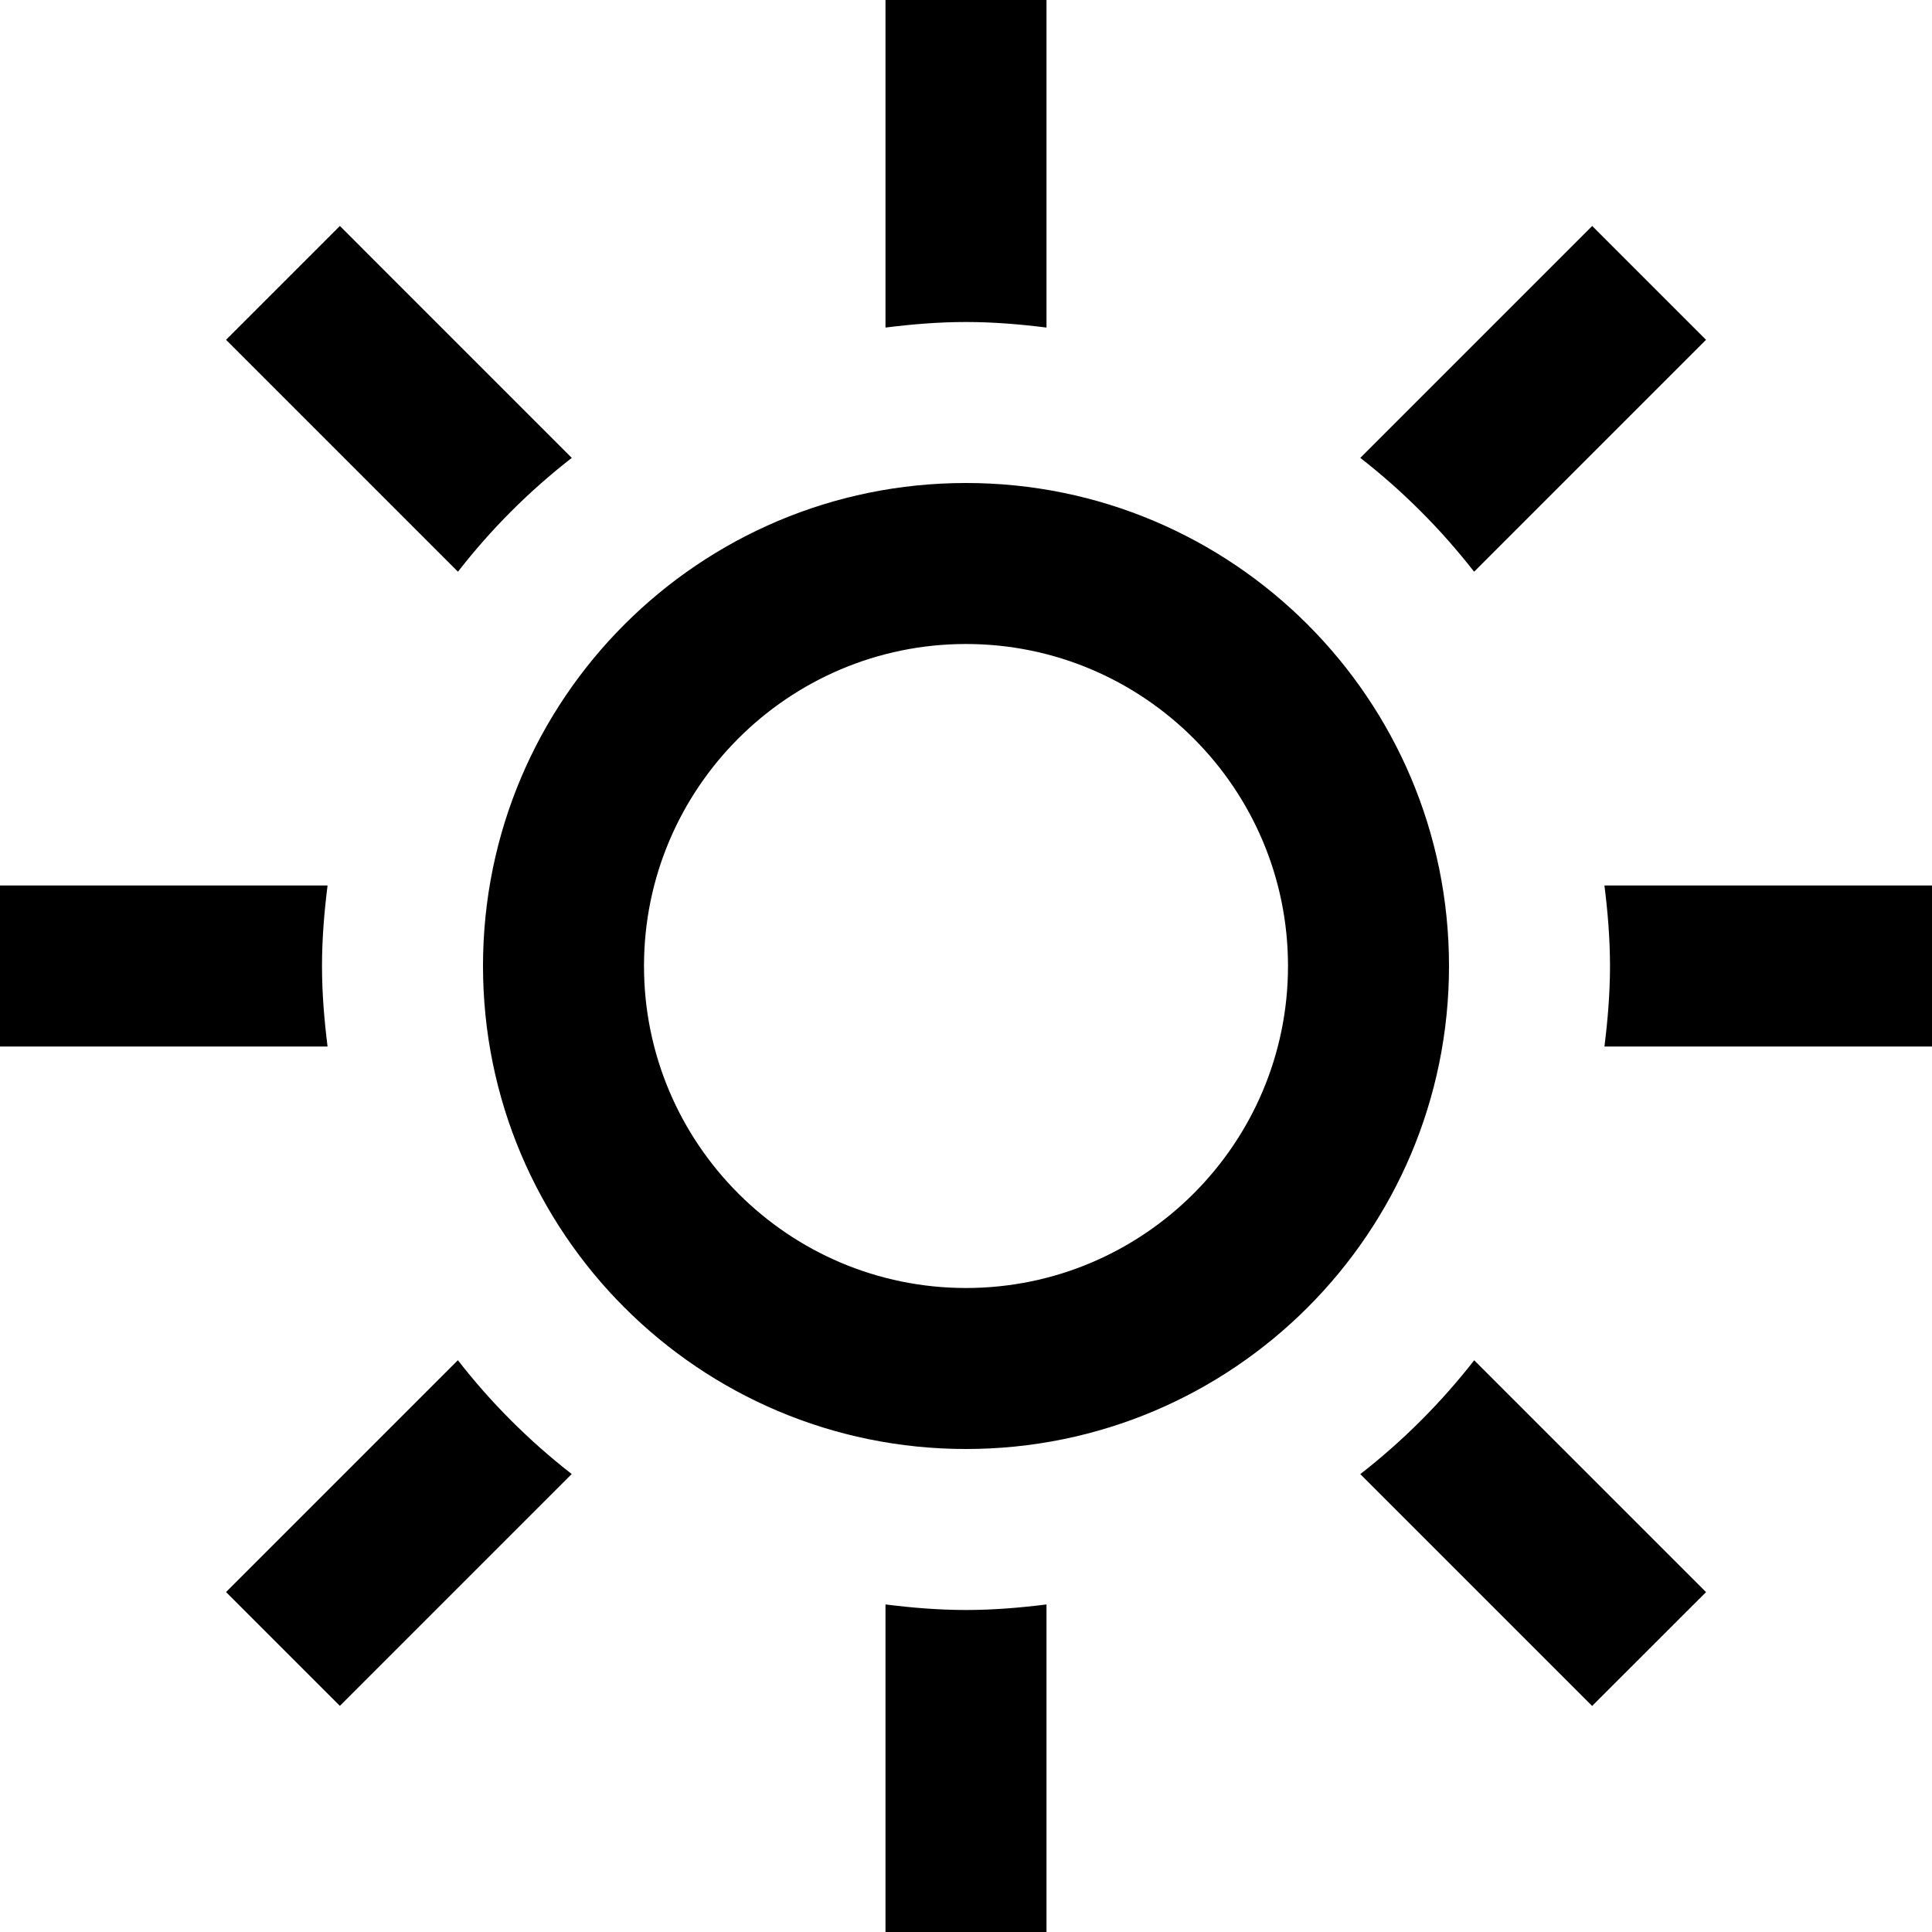
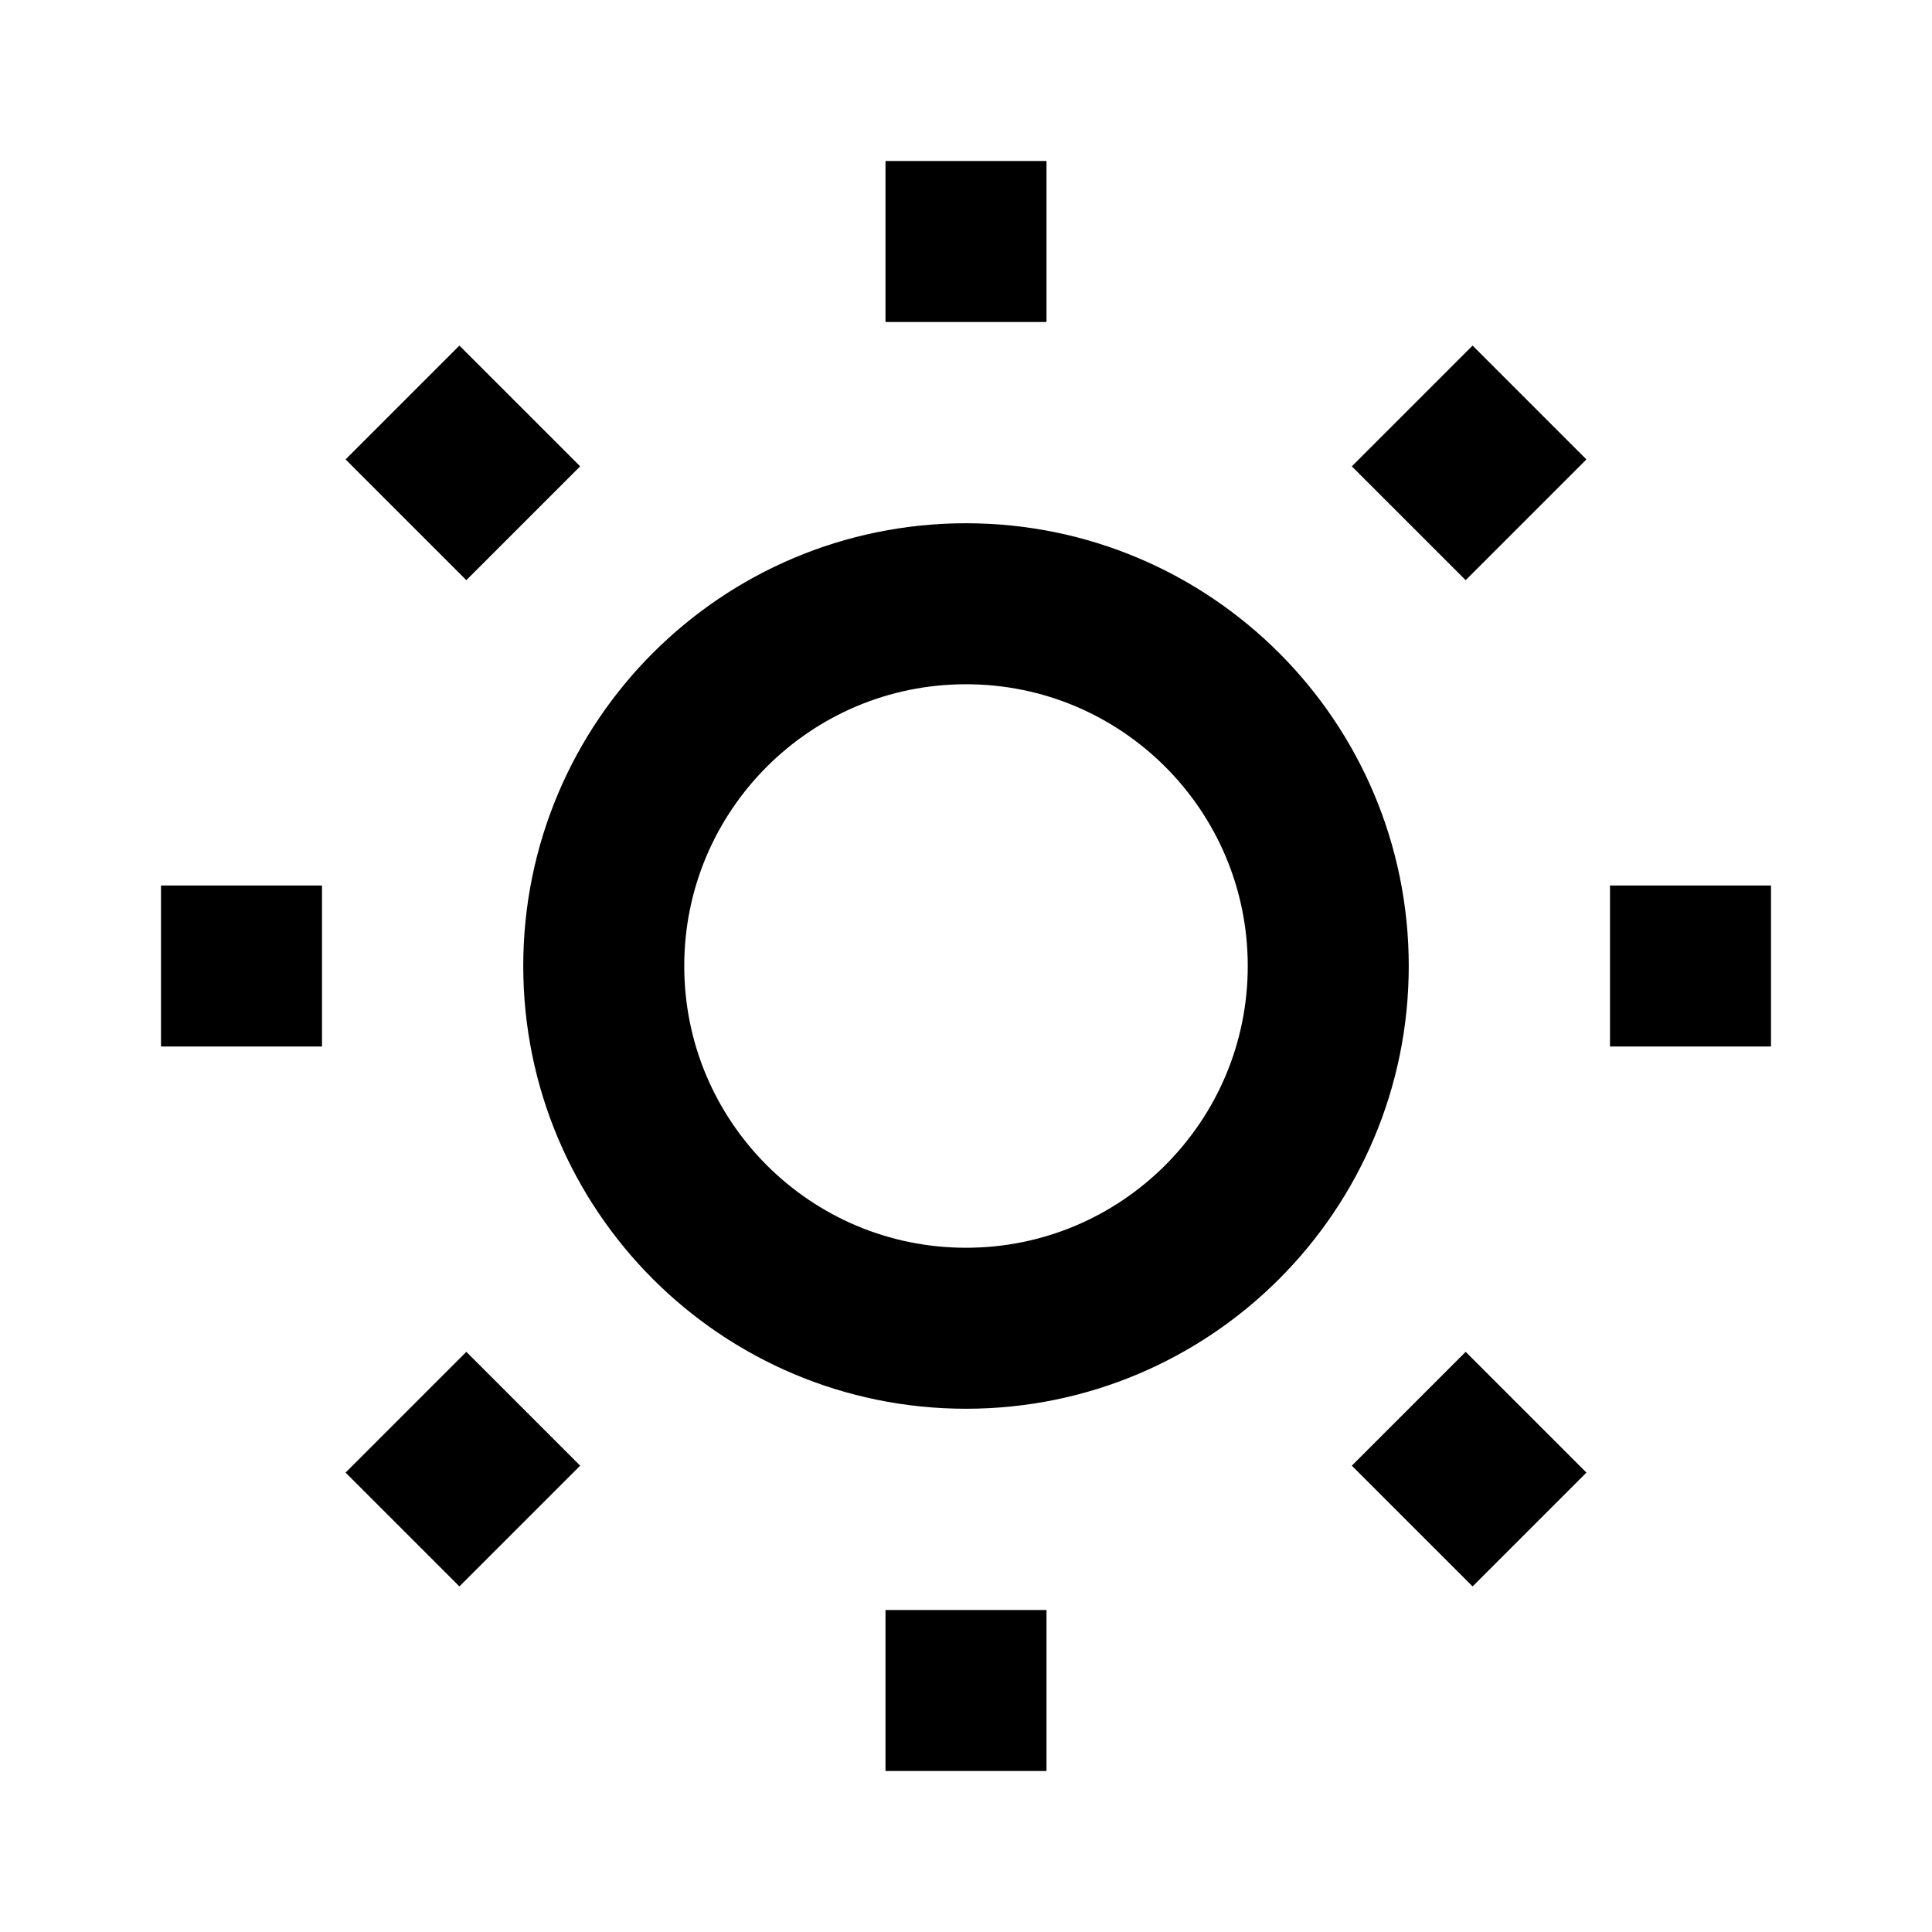
- <svg xmlns="http://www.w3.org/2000/svg" version="1.0" role="img" class="icon icon-sun" viewBox="0 0 24 24" height="1.25rem" width="1.25rem" fill="currentColor" aria-hidden="true" focusable="false">
-   <path d="M4.069 13h-4.069v-2h4.069c-.041.328-.069.661-.069 1s.028.672.069 1zm3.034-7.312l-2.881-2.881-1.414 1.414 2.881 2.881c.411-.529.885-1.003 1.414-1.414zm11.209 1.414l2.881-2.881-1.414-1.414-2.881 2.881c.528.411 1.002.886 1.414 1.414zm-6.312-3.102c.339 0 .672.028 1 .069v-4.069h-2v4.069c.328-.041.661-.069 1-.069zm0 16c-.339 0-.672-.028-1-.069v4.069h2v-4.069c-.328.041-.661.069-1 .069zm7.931-9c.041.328.069.661.069 1s-.028.672-.069 1h4.069v-2h-4.069zm-3.033 7.312l2.88 2.88 1.415-1.414-2.88-2.88c-.412.528-.886 1.002-1.415 1.414zm-11.21-1.415l-2.88 2.88 1.414 1.414 2.88-2.88c-.528-.411-1.003-.885-1.414-1.414zm2.312-4.897c0 2.206 1.794 4 4 4s4-1.794 4-4-1.794-4-4-4-4 1.794-4 4zm10 0c0 3.314-2.686 6-6 6s-6-2.686-6-6 2.686-6 6-6 6 2.686 6 6z" />
+ <svg xmlns="http://www.w3.org/2000/svg" version="1.0" role="img" class="icon icon-sun" viewBox="0 0 24 24" height="1.25rem" width="1.25rem" fill="none" aria-hidden="true" focusable="false" stroke="currentColor" stroke-width="2">
+   <circle cx="12" cy="12" r="4.5" />
+   <line x1="12" y1="2" x2="12" y2="4" />
+   <line x1="12" y1="20" x2="12" y2="22" />
+   <line x1="2" y1="12" x2="4" y2="12" />
+   <line x1="20" y1="12" x2="22" y2="12" />
+   <line x1="5" y1="5" x2="6.5" y2="6.5" />
+   <line x1="17.5" y1="6.5" x2="19" y2="5" />
+   <line x1="5" y1="19" x2="6.5" y2="17.5" />
+   <line x1="17.5" y1="17.5" x2="19" y2="19" />
</svg>
